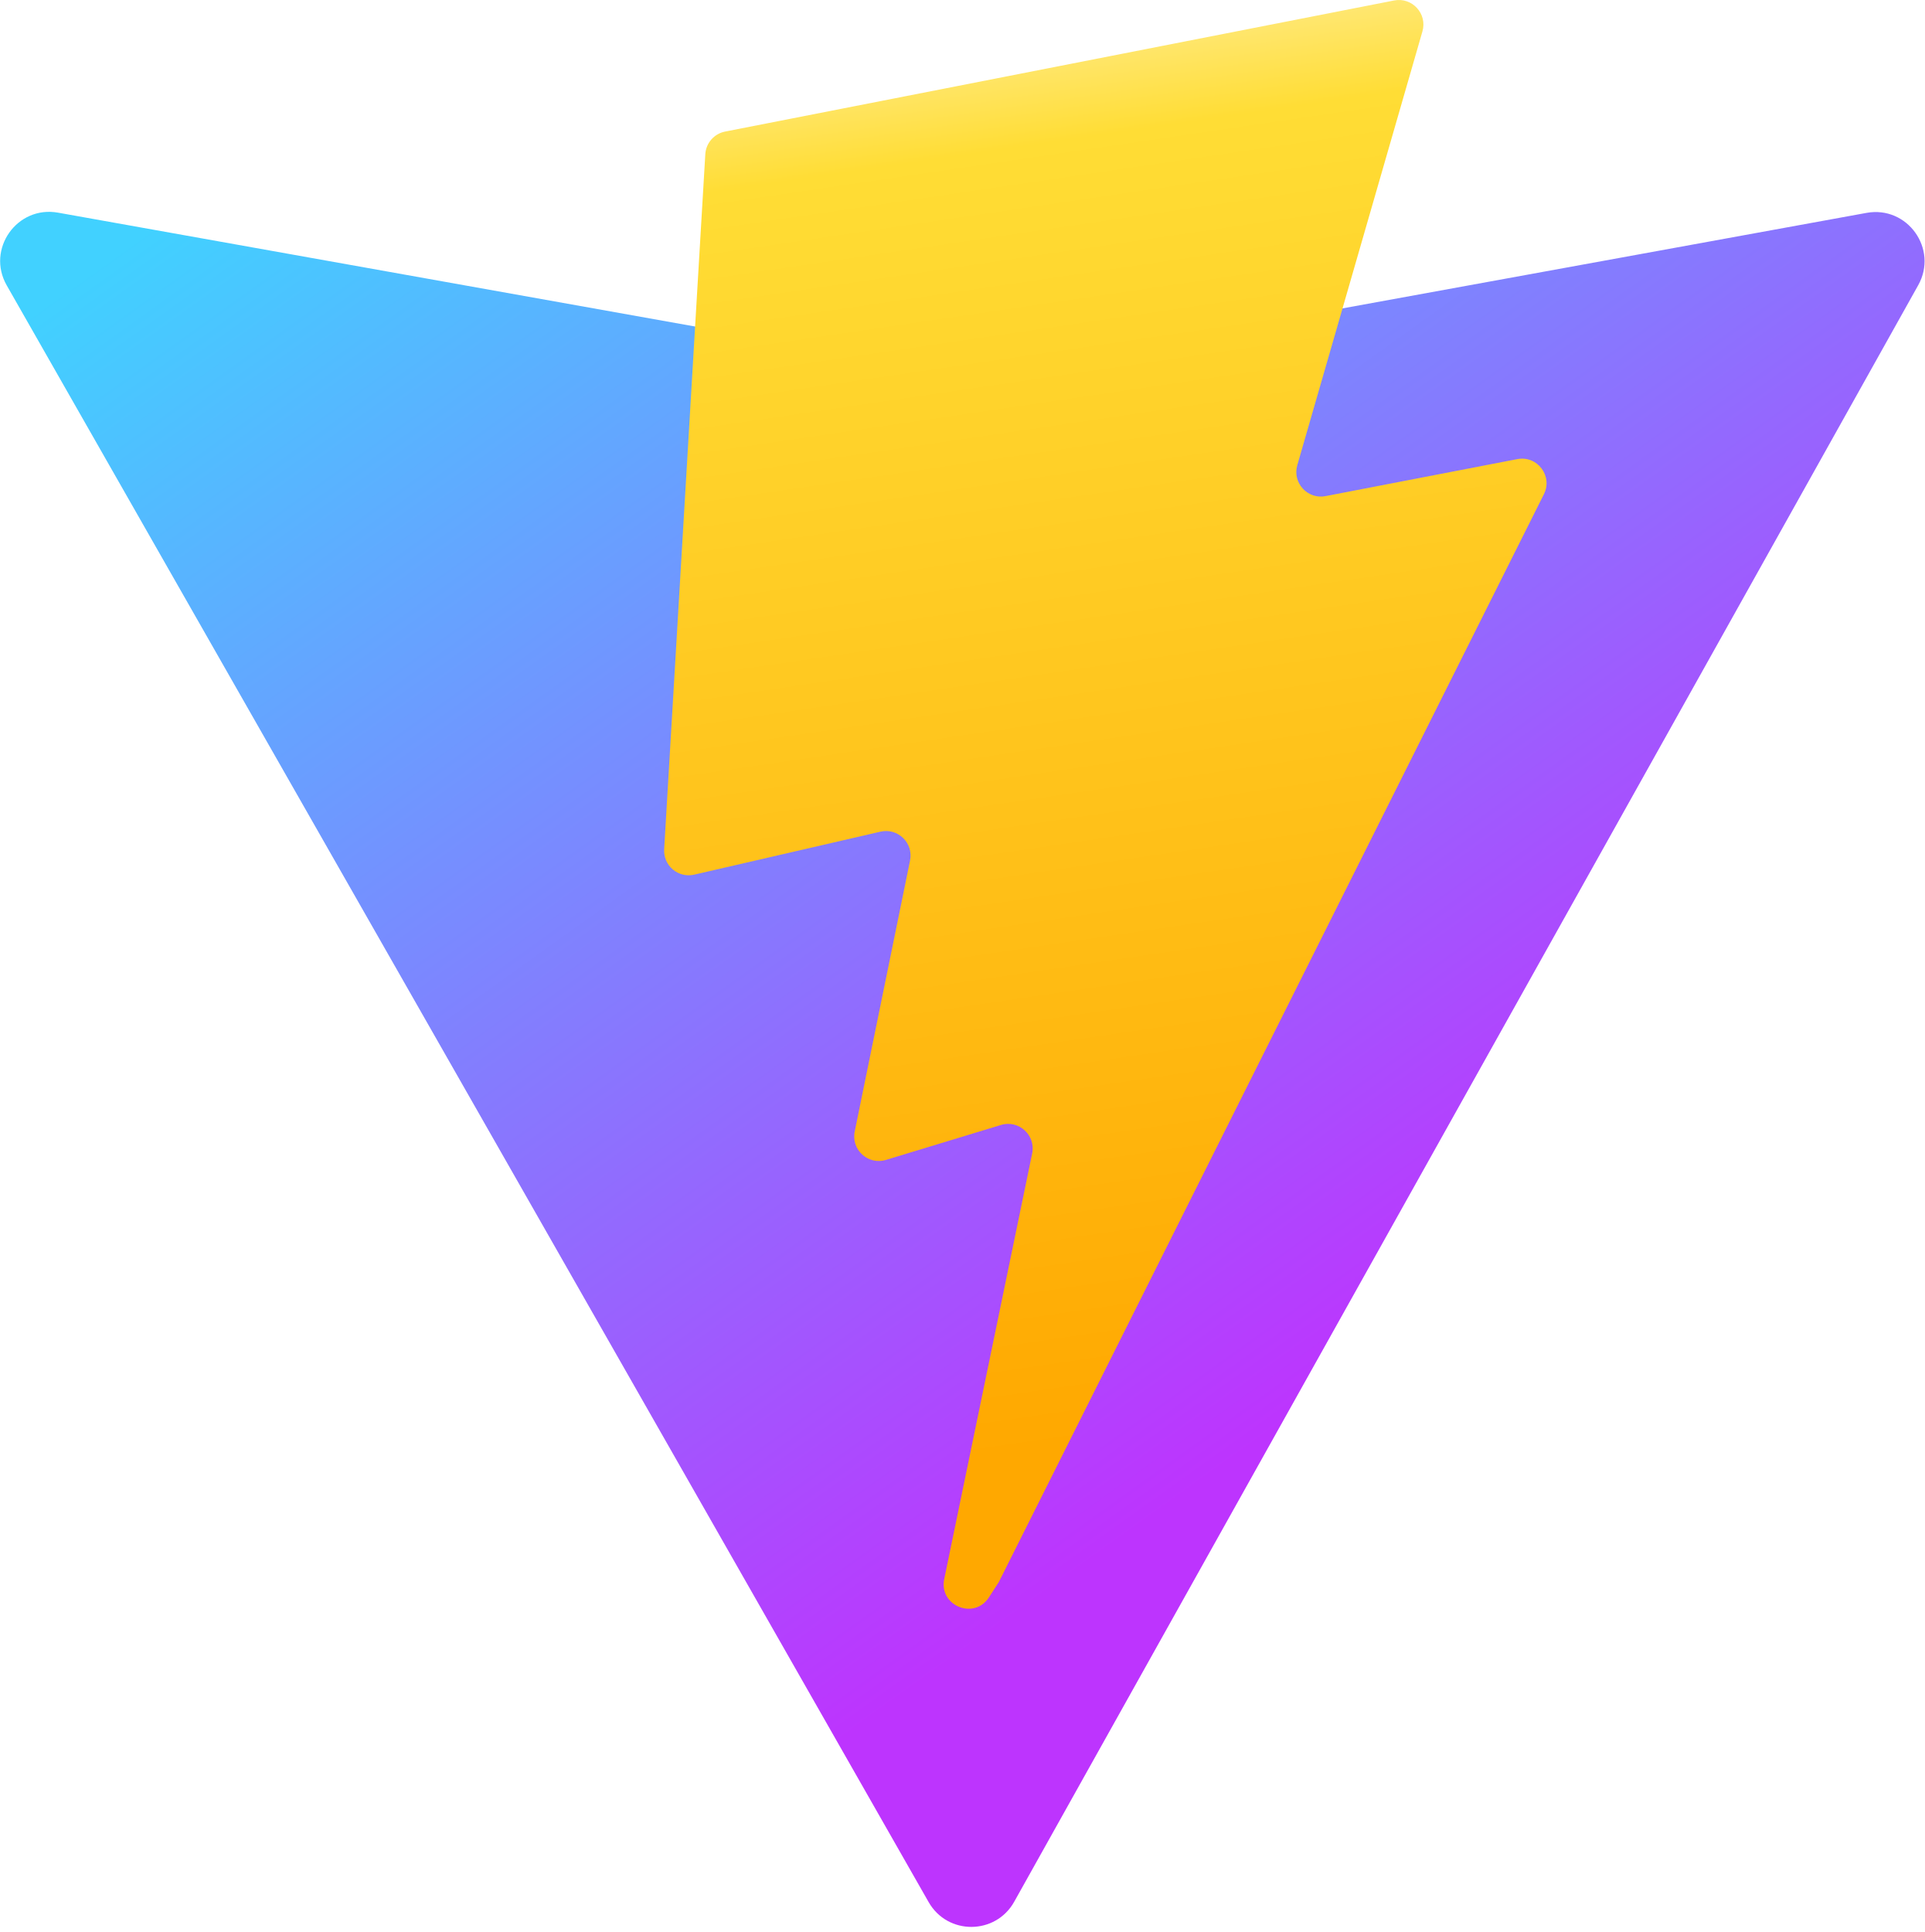
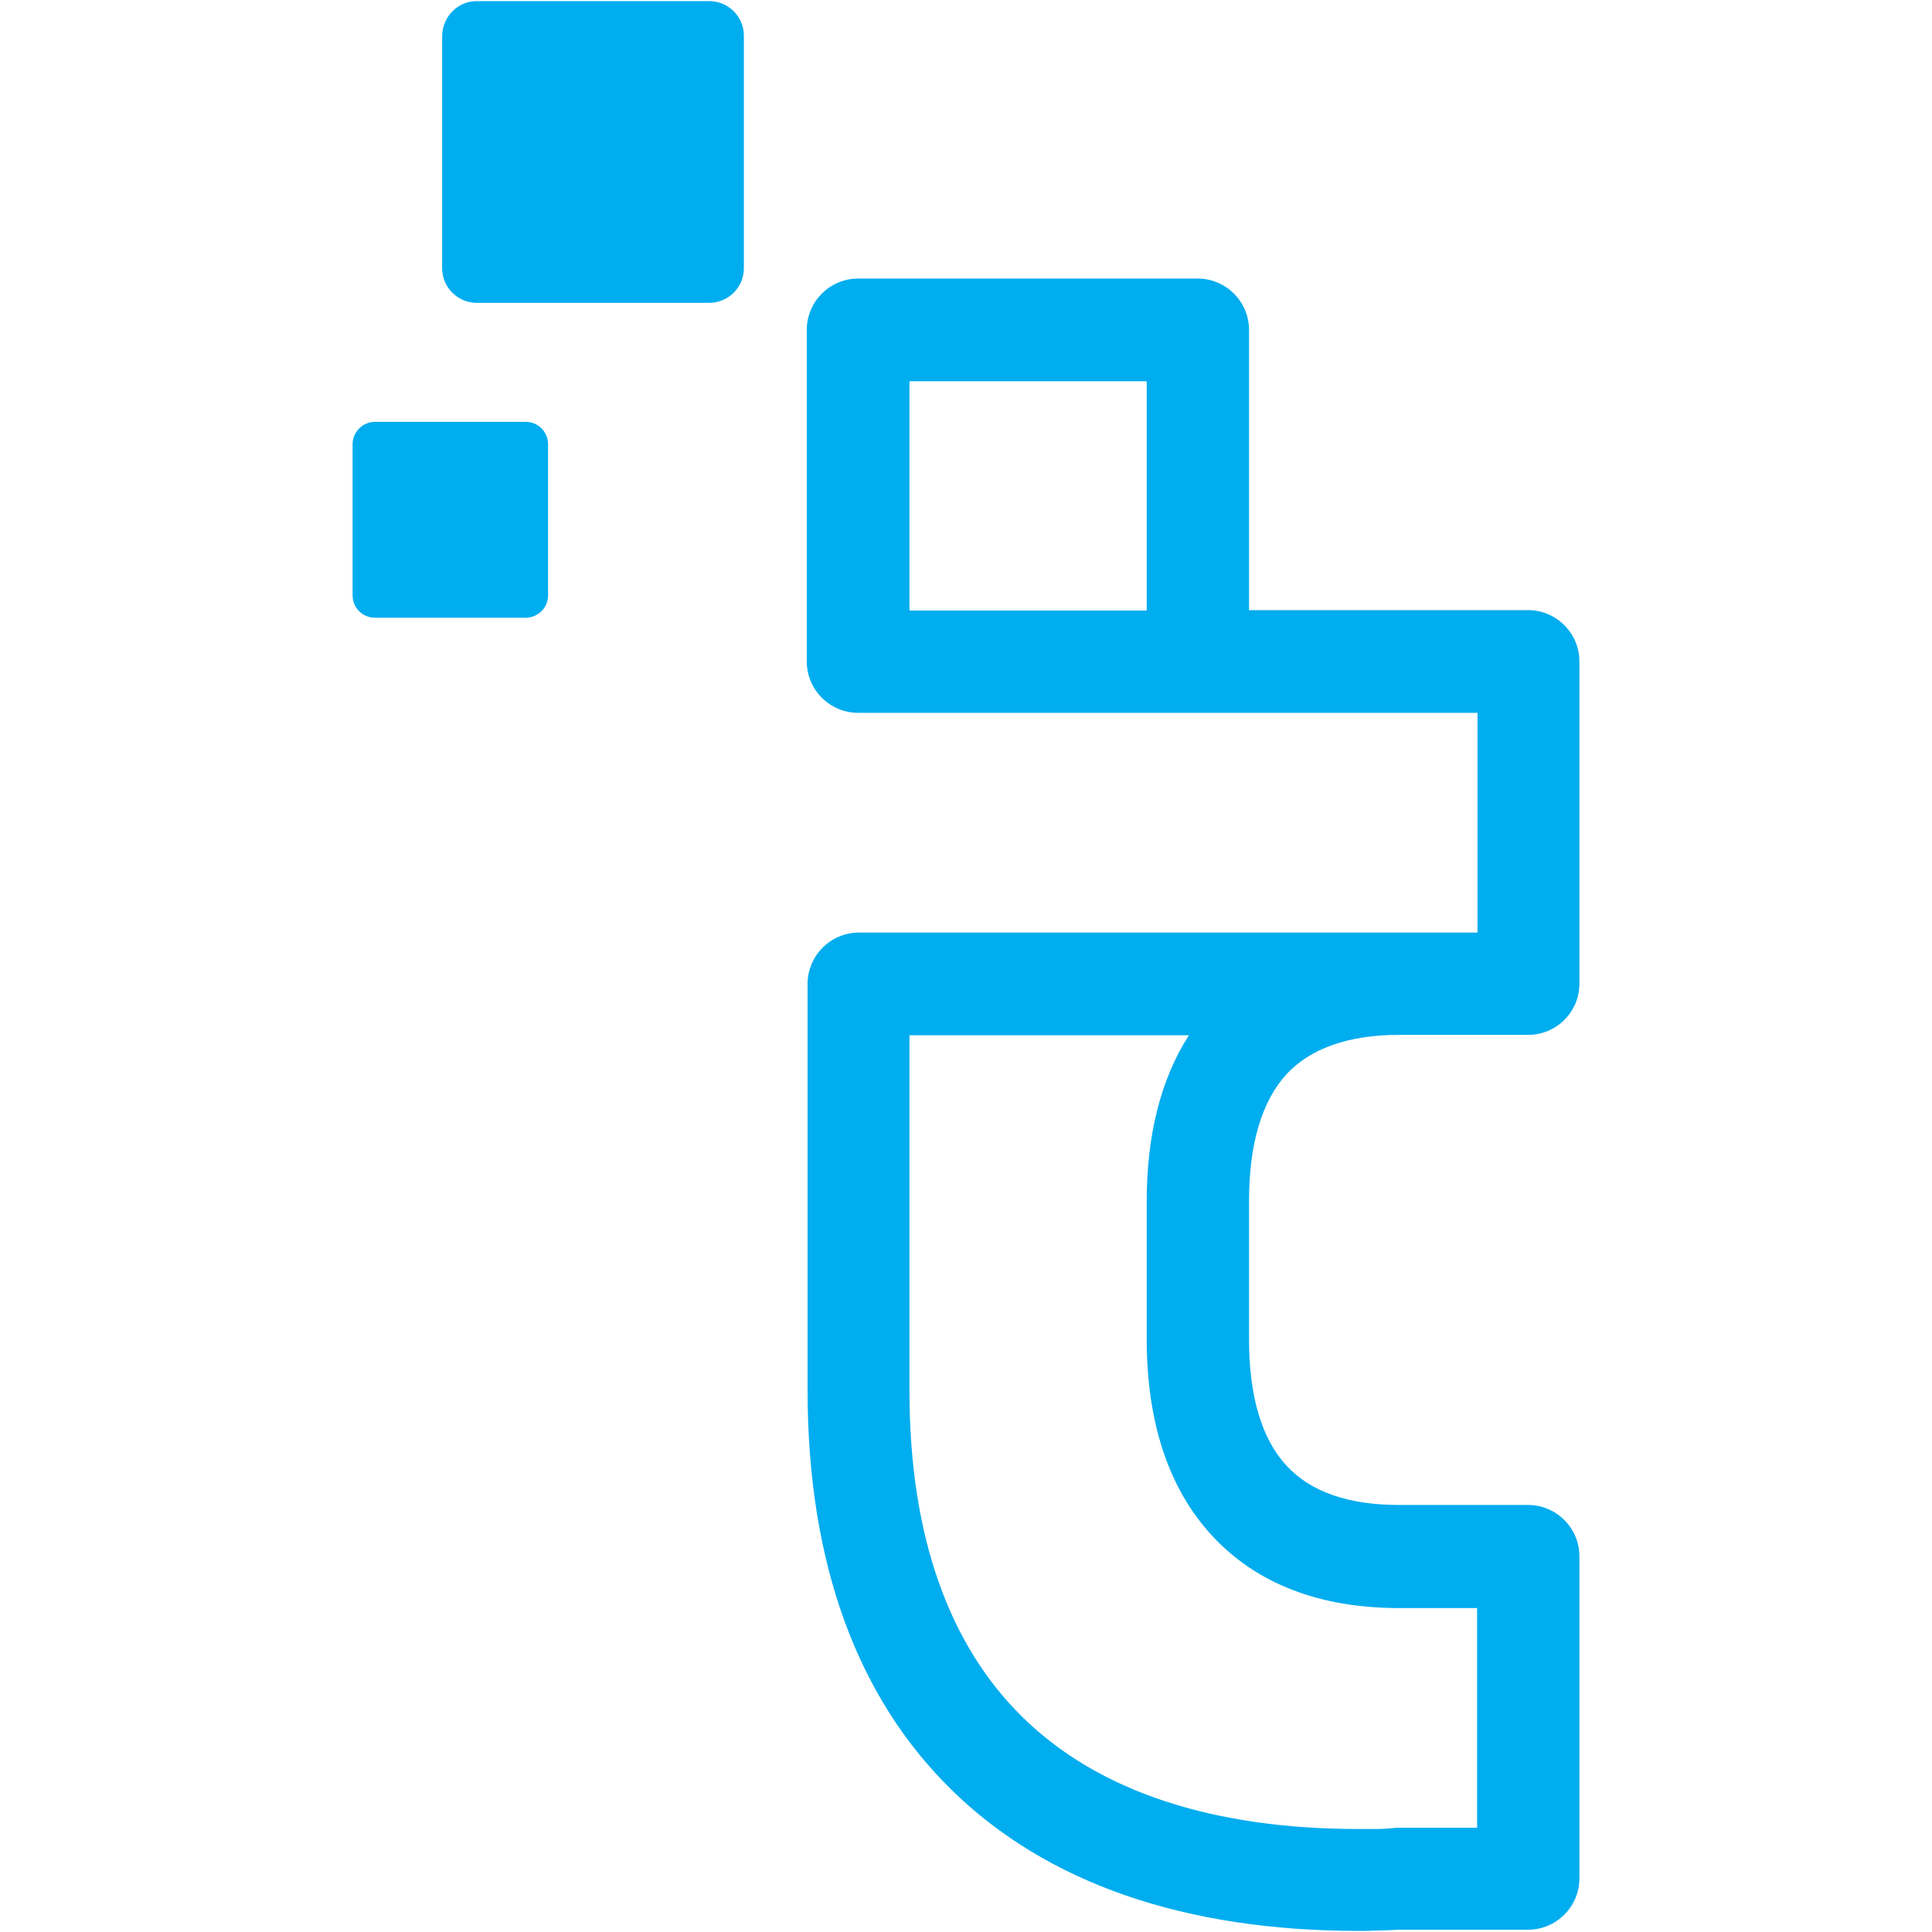
- <svg xmlns="http://www.w3.org/2000/svg" aria-hidden="true" role="img" class="iconify iconify--logos" width="31.88" height="32" preserveAspectRatio="xMidYMid meet" viewBox="0 0 256 257">
+ <svg xmlns="http://www.w3.org/2000/svg" width="500" zoomAndPan="magnify" viewBox="0 0 375 375" height="500" preserveAspectRatio="xMidYMid meet" version="1.0">
  <defs>
-     <linearGradient id="IconifyId1813088fe1fbc01fb466" x1="-.828%" x2="57.636%" y1="7.652%" y2="78.411%">
-       <stop offset="0%" stop-color="#41D1FF" />
-       <stop offset="100%" stop-color="#BD34FE" />
-     </linearGradient>
-     <linearGradient id="IconifyId1813088fe1fbc01fb467" x1="43.376%" x2="50.316%" y1="2.242%" y2="89.03%">
-       <stop offset="0%" stop-color="#FFEA83" />
-       <stop offset="8.333%" stop-color="#FFDD35" />
-       <stop offset="100%" stop-color="#FFA800" />
-     </linearGradient>
+     <clipPath id="454b191736">
+       <path d="M 68.438 0 L 306.938 0 L 306.938 375 L 68.438 375 Z M 68.438 0 " clip-rule="nonzero" />
+     </clipPath>
  </defs>
-   <path fill="url(#IconifyId1813088fe1fbc01fb466)" d="M255.153 37.938L134.897 252.976c-2.483 4.44-8.862 4.466-11.382.048L.875 37.958c-2.746-4.814 1.371-10.646 6.827-9.67l120.385 21.517a6.537 6.537 0 0 0 2.322-.004l117.867-21.483c5.438-.991 9.574 4.796 6.877 9.62Z" />
-   <path fill="url(#IconifyId1813088fe1fbc01fb467)" d="M185.432.063L96.44 17.501a3.268 3.268 0 0 0-2.634 3.014l-5.474 92.456a3.268 3.268 0 0 0 3.997 3.378l24.777-5.718c2.318-.535 4.413 1.507 3.936 3.838l-7.361 36.047c-.495 2.426 1.782 4.5 4.151 3.78l15.304-4.649c2.372-.72 4.652 1.36 4.15 3.788l-11.698 56.621c-.732 3.542 3.979 5.473 5.943 2.437l1.313-2.028l72.516-144.72c1.215-2.423-.88-5.186-3.54-4.672l-25.505 4.922c-2.396.462-4.435-1.77-3.759-4.114l16.646-57.705c.677-2.35-1.37-4.583-3.769-4.113Z" />
+   <g clip-path="url(#454b191736)">
+     <path fill="#00adef" d="M 222.578 233.164 C 222.578 220.184 225.359 209.367 230.766 200.945 L 176.527 200.945 L 176.527 270.016 C 176.527 298.062 184.176 319.312 198.547 333.371 C 213.152 347.668 235.25 355.008 263.68 355.008 C 265.691 355.008 266.926 355.008 267.312 355.008 C 268.086 355.008 269.09 354.93 270.324 354.852 C 270.711 354.773 271.176 354.773 271.562 354.773 L 286.707 354.773 L 286.707 312.125 L 271.562 312.125 C 256.031 312.125 243.824 307.336 235.25 298.062 C 226.902 289.023 222.578 276.199 222.578 259.973 Z M 176.527 118.504 L 222.578 118.504 L 222.578 74 L 176.527 74 Z M 92.543 0.215 L 137.664 0.215 C 141.375 0.215 144.387 3.227 144.387 6.938 L 144.387 52.059 C 144.387 55.766 141.375 58.781 137.664 58.781 L 92.543 58.781 C 88.836 58.781 85.82 55.766 85.82 52.059 L 85.82 6.938 C 85.898 3.227 88.836 0.215 92.543 0.215 Z M 72.766 81.883 L 102.047 81.883 C 104.441 81.883 106.375 83.812 106.375 86.207 L 106.375 115.566 C 106.375 117.965 104.441 119.895 102.047 119.895 L 72.766 119.895 C 70.367 119.895 68.438 117.965 68.438 115.566 L 68.438 86.207 C 68.438 83.891 70.367 81.883 72.766 81.883 Z M 296.594 200.867 L 271.562 200.867 C 261.75 200.867 254.41 203.492 249.773 208.438 C 244.984 213.613 242.434 221.961 242.434 233.086 L 242.434 259.895 C 242.434 271.02 244.906 279.367 249.773 284.543 C 254.41 289.566 261.75 292.113 271.562 292.113 L 296.594 292.113 C 302.082 292.113 306.562 296.594 306.562 302.082 L 306.562 364.586 C 306.562 370.074 302.082 374.555 296.594 374.555 L 271.484 374.555 C 270.48 374.633 269.246 374.633 267.855 374.707 C 265.691 374.785 264.223 374.785 263.68 374.785 C 229.918 374.785 203.184 365.516 184.719 347.434 C 166.484 329.586 156.75 303.551 156.75 269.863 L 156.75 190.977 C 156.75 185.492 161.23 181.012 166.715 181.012 L 286.781 181.012 L 286.781 138.359 L 166.562 138.359 C 161.074 138.359 156.594 133.879 156.594 128.395 L 156.594 64.035 C 156.594 58.547 161.074 54.066 166.562 54.066 L 232.469 54.066 C 237.953 54.066 242.434 58.547 242.434 64.035 L 242.434 118.426 L 296.594 118.426 C 302.082 118.426 306.562 122.906 306.562 128.395 L 306.562 190.898 C 306.562 196.461 302.082 200.867 296.594 200.867 Z M 296.594 200.867 " fill-opacity="1" fill-rule="evenodd" />
+   </g>
</svg>
